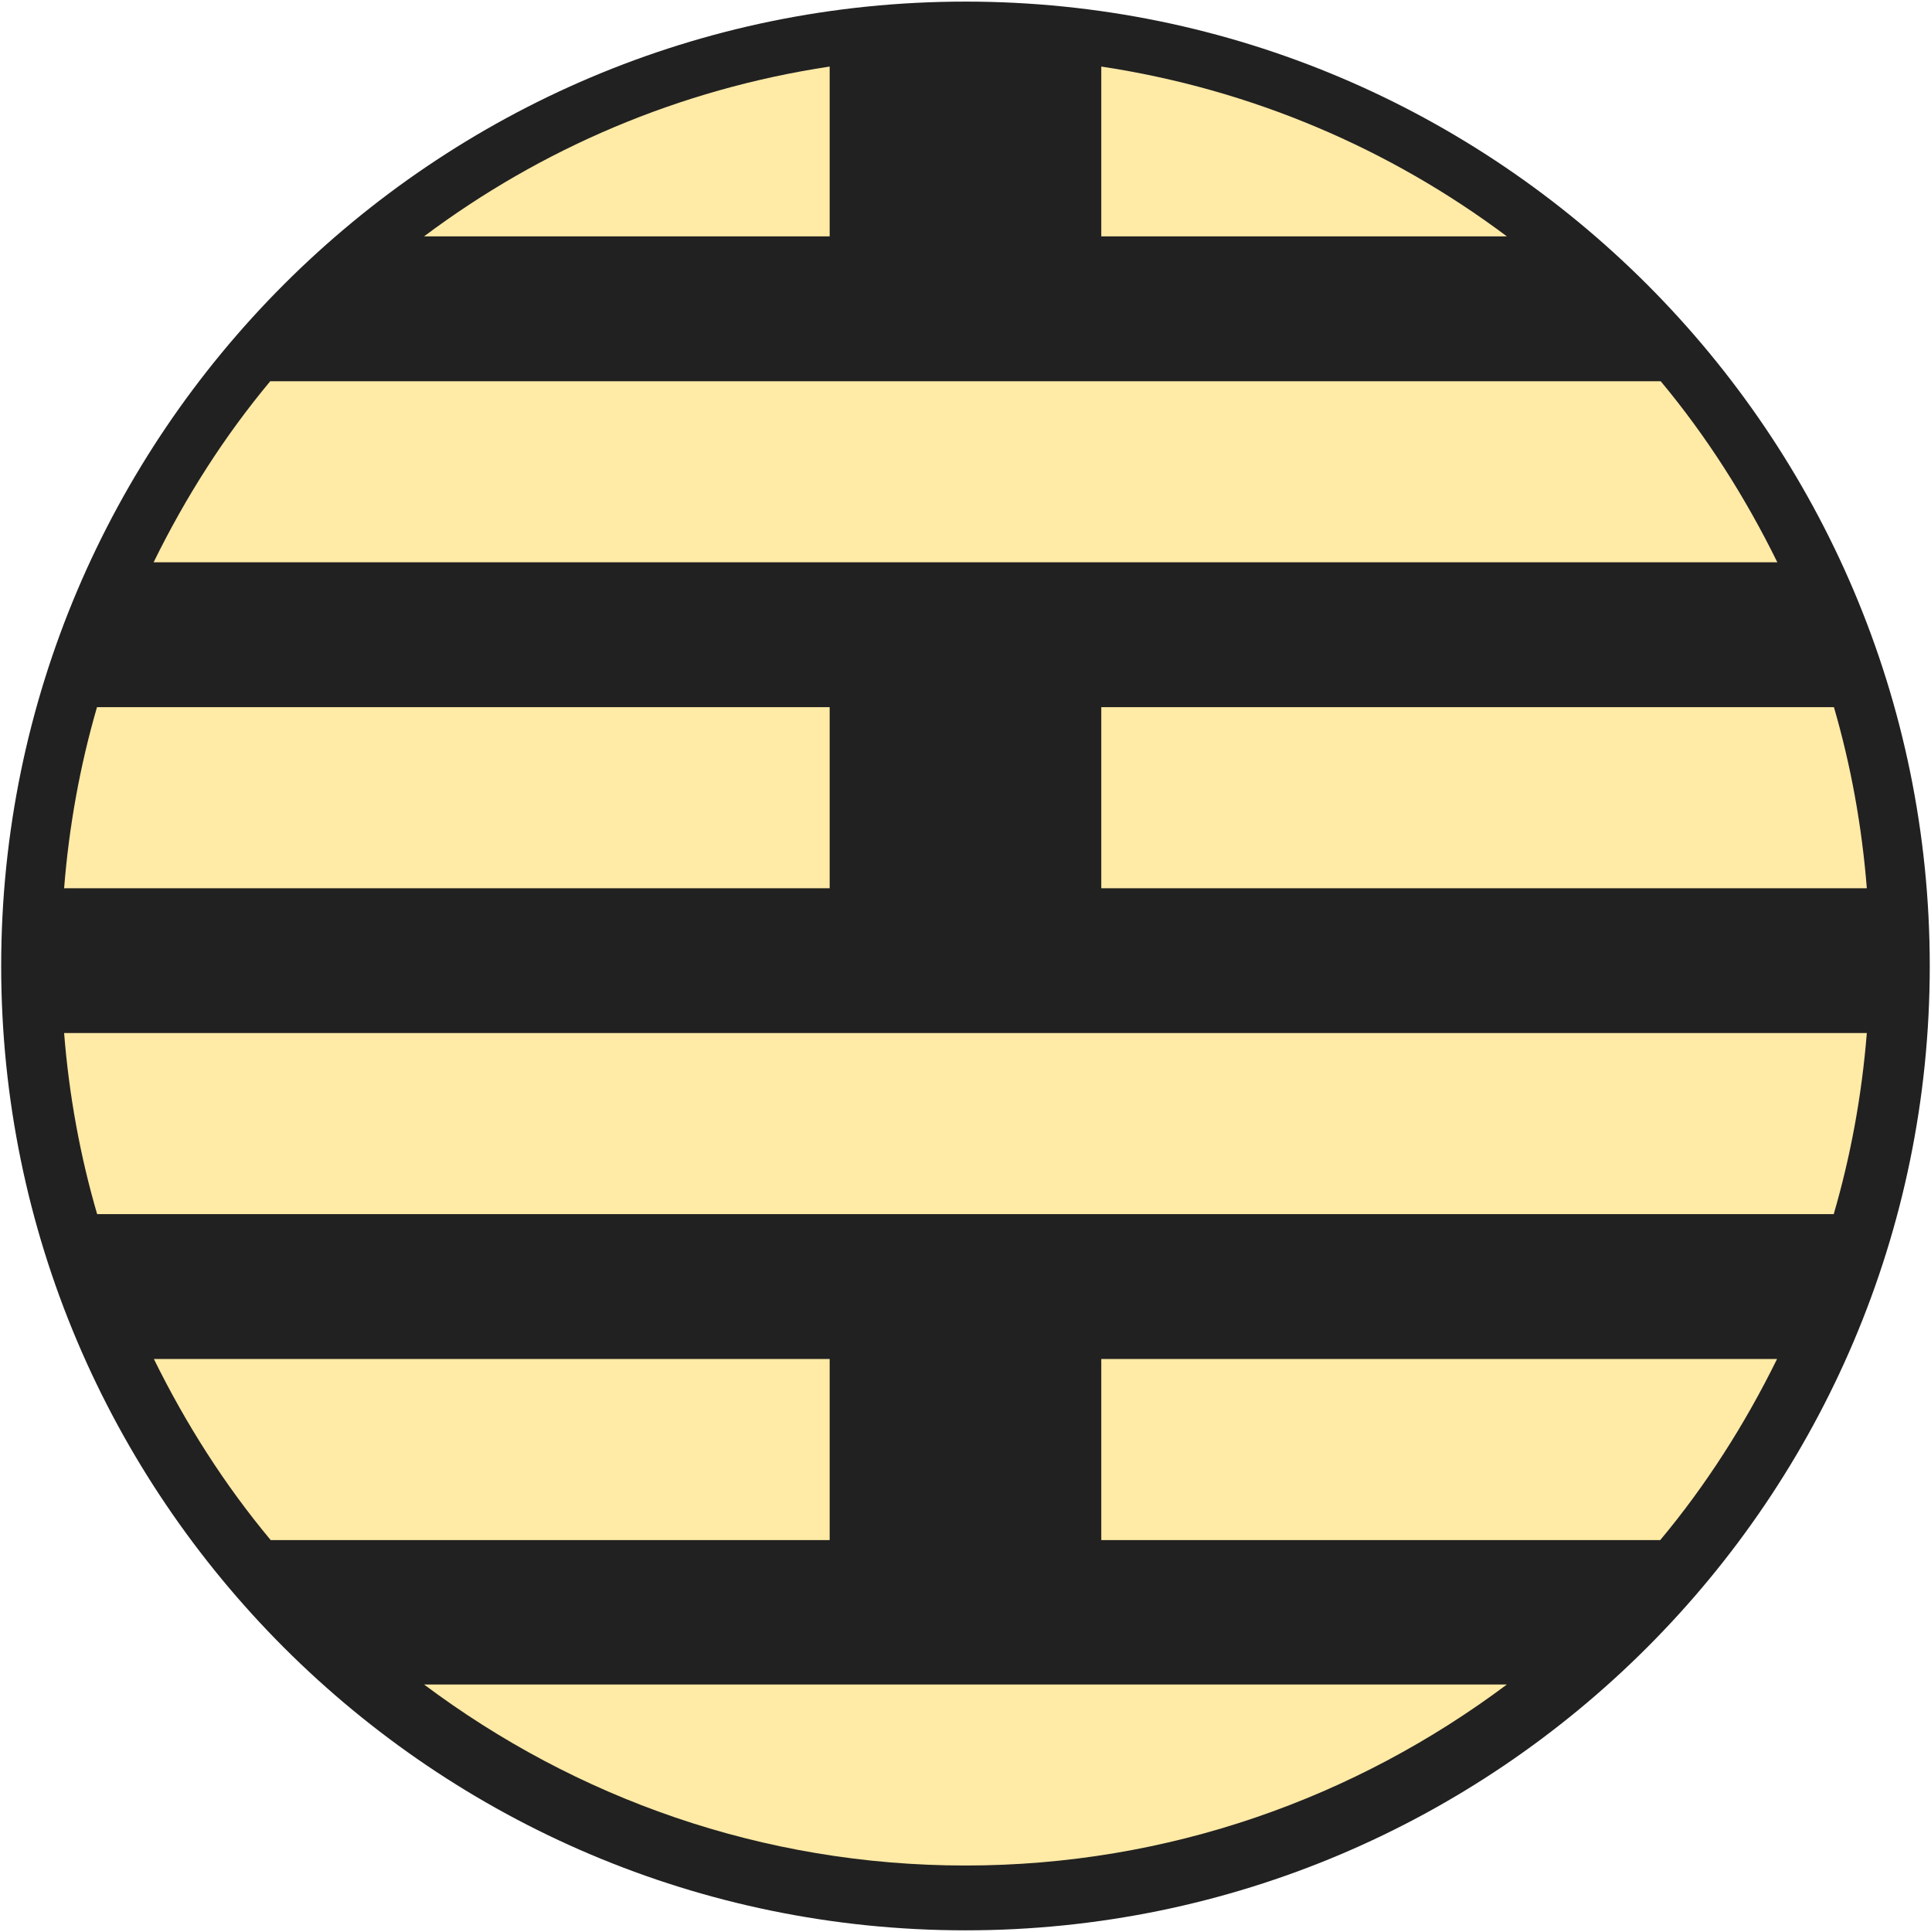
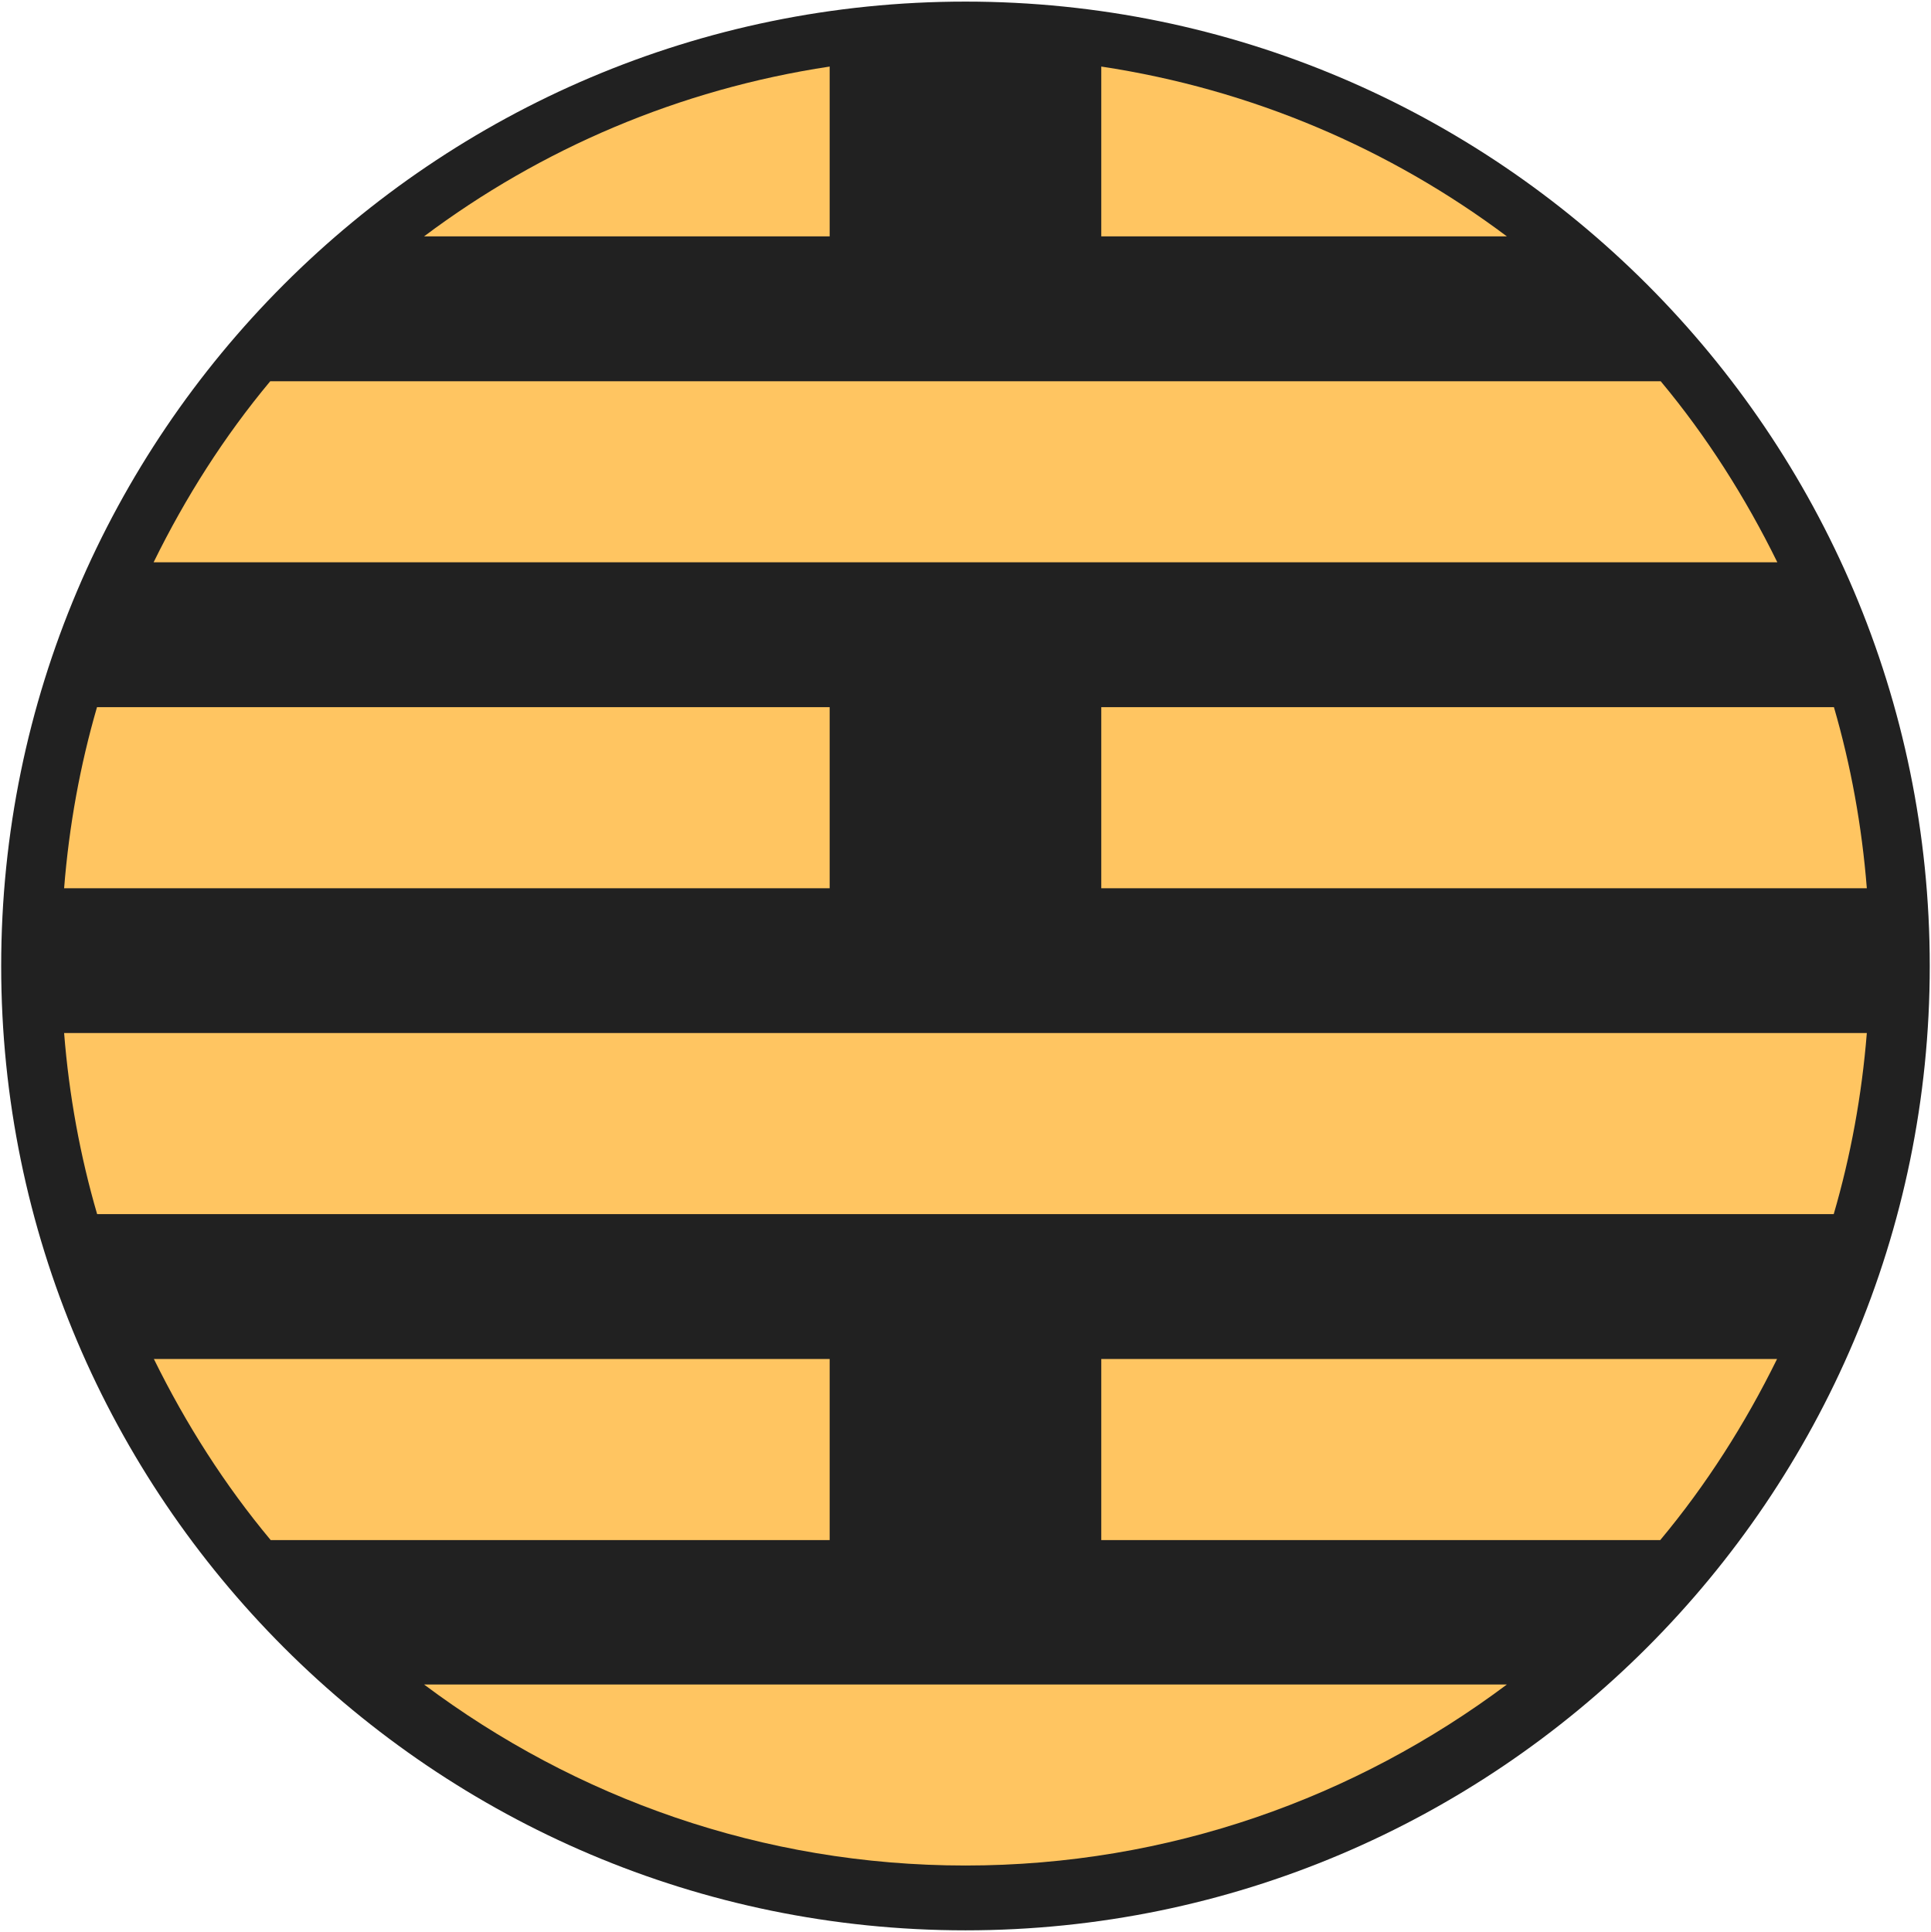
<svg xmlns="http://www.w3.org/2000/svg" version="1.0" id="svg15246" x="0px" y="0px" width="27.768px" height="27.78px" viewBox="0 0 27.768 27.78" enable-background="new 0 0 27.768 27.78" xml:space="preserve">
-   <g>
-     <path fill="#212121" d="M13.884,0.023c-7.646,0-13.867,6.221-13.867,13.867   c0,7.646,6.221,13.866,13.867,13.866s13.867-6.22,13.867-13.866C27.751,6.244,21.531,0.023,13.884,0.023   z" />
-     <path fill="#FFEAA6" d="M15.837,0.957c2.167,0.327,4.155,1.185,5.833,2.442h-5.833V0.957z M11.931,0.957   v2.442H6.098C7.776,2.141,9.764,1.284,11.931,0.957z M1.395,10.168h10.536v2.604H0.922   C0.993,11.875,1.152,11.004,1.395,10.168z M3.893,22.145c-0.661-0.792-1.22-1.669-1.68-2.604h9.718   v2.604H3.893z M13.884,26.824c-2.924,0-5.613-0.975-7.786-2.603h15.572   C19.497,25.848,16.808,26.824,13.884,26.824z M23.875,22.145h-8.038v-2.604h9.718   C25.095,20.476,24.536,21.353,23.875,22.145z M26.37,17.458H1.397   c-0.244-0.836-0.404-1.707-0.475-2.604h25.924C26.774,15.751,26.614,16.622,26.37,17.458z    M26.846,12.772H15.837v-2.604h10.536C26.616,11.004,26.775,11.875,26.846,12.772z M25.559,8.085H2.209   c0.459-0.935,1.016-1.811,1.677-2.603h19.996C24.542,6.273,25.099,7.15,25.559,8.085z" />
-   </g>
+   <path fill="#212121" d="M13.884,0.023c-7.646,0-13.867,6.221-13.867,13.867c0,7.646,6.221,13.866,13.867,13.866  s13.867-6.22,13.867-13.866C27.751,6.244,21.531,0.023,13.884,0.023z" />
+   <path fill="#FFC561" d="M15.837,0.957c2.167,0.327,4.155,1.185,5.833,2.442h-5.833  C15.837,3.398,15.837,0.957,15.837,0.957z M11.931,0.957v2.442H6.098  C7.776,2.141,9.764,1.284,11.931,0.957z M1.395,10.168h10.536v2.604H0.922  C0.993,11.875,1.152,11.004,1.395,10.168z M3.893,22.145c-0.661-0.792-1.22-1.669-1.68-2.604h9.718  v2.604H3.893z M13.884,26.824c-2.924,0-5.613-0.975-7.786-2.603h15.572  C19.497,25.848,16.808,26.824,13.884,26.824z M23.875,22.145h-8.038v-2.604h9.718  C25.095,20.476,24.536,21.353,23.875,22.145z M26.37,17.458H1.397c-0.244-0.836-0.404-1.707-0.475-2.604  h25.924C26.774,15.751,26.614,16.622,26.37,17.458z M26.846,12.772H15.837v-2.604h10.536  C26.616,11.004,26.775,11.875,26.846,12.772z M25.559,8.085H2.209  c0.459-0.935,1.016-1.811,1.677-2.603h19.996C24.542,6.273,25.099,7.15,25.559,8.085z" />
</svg>
